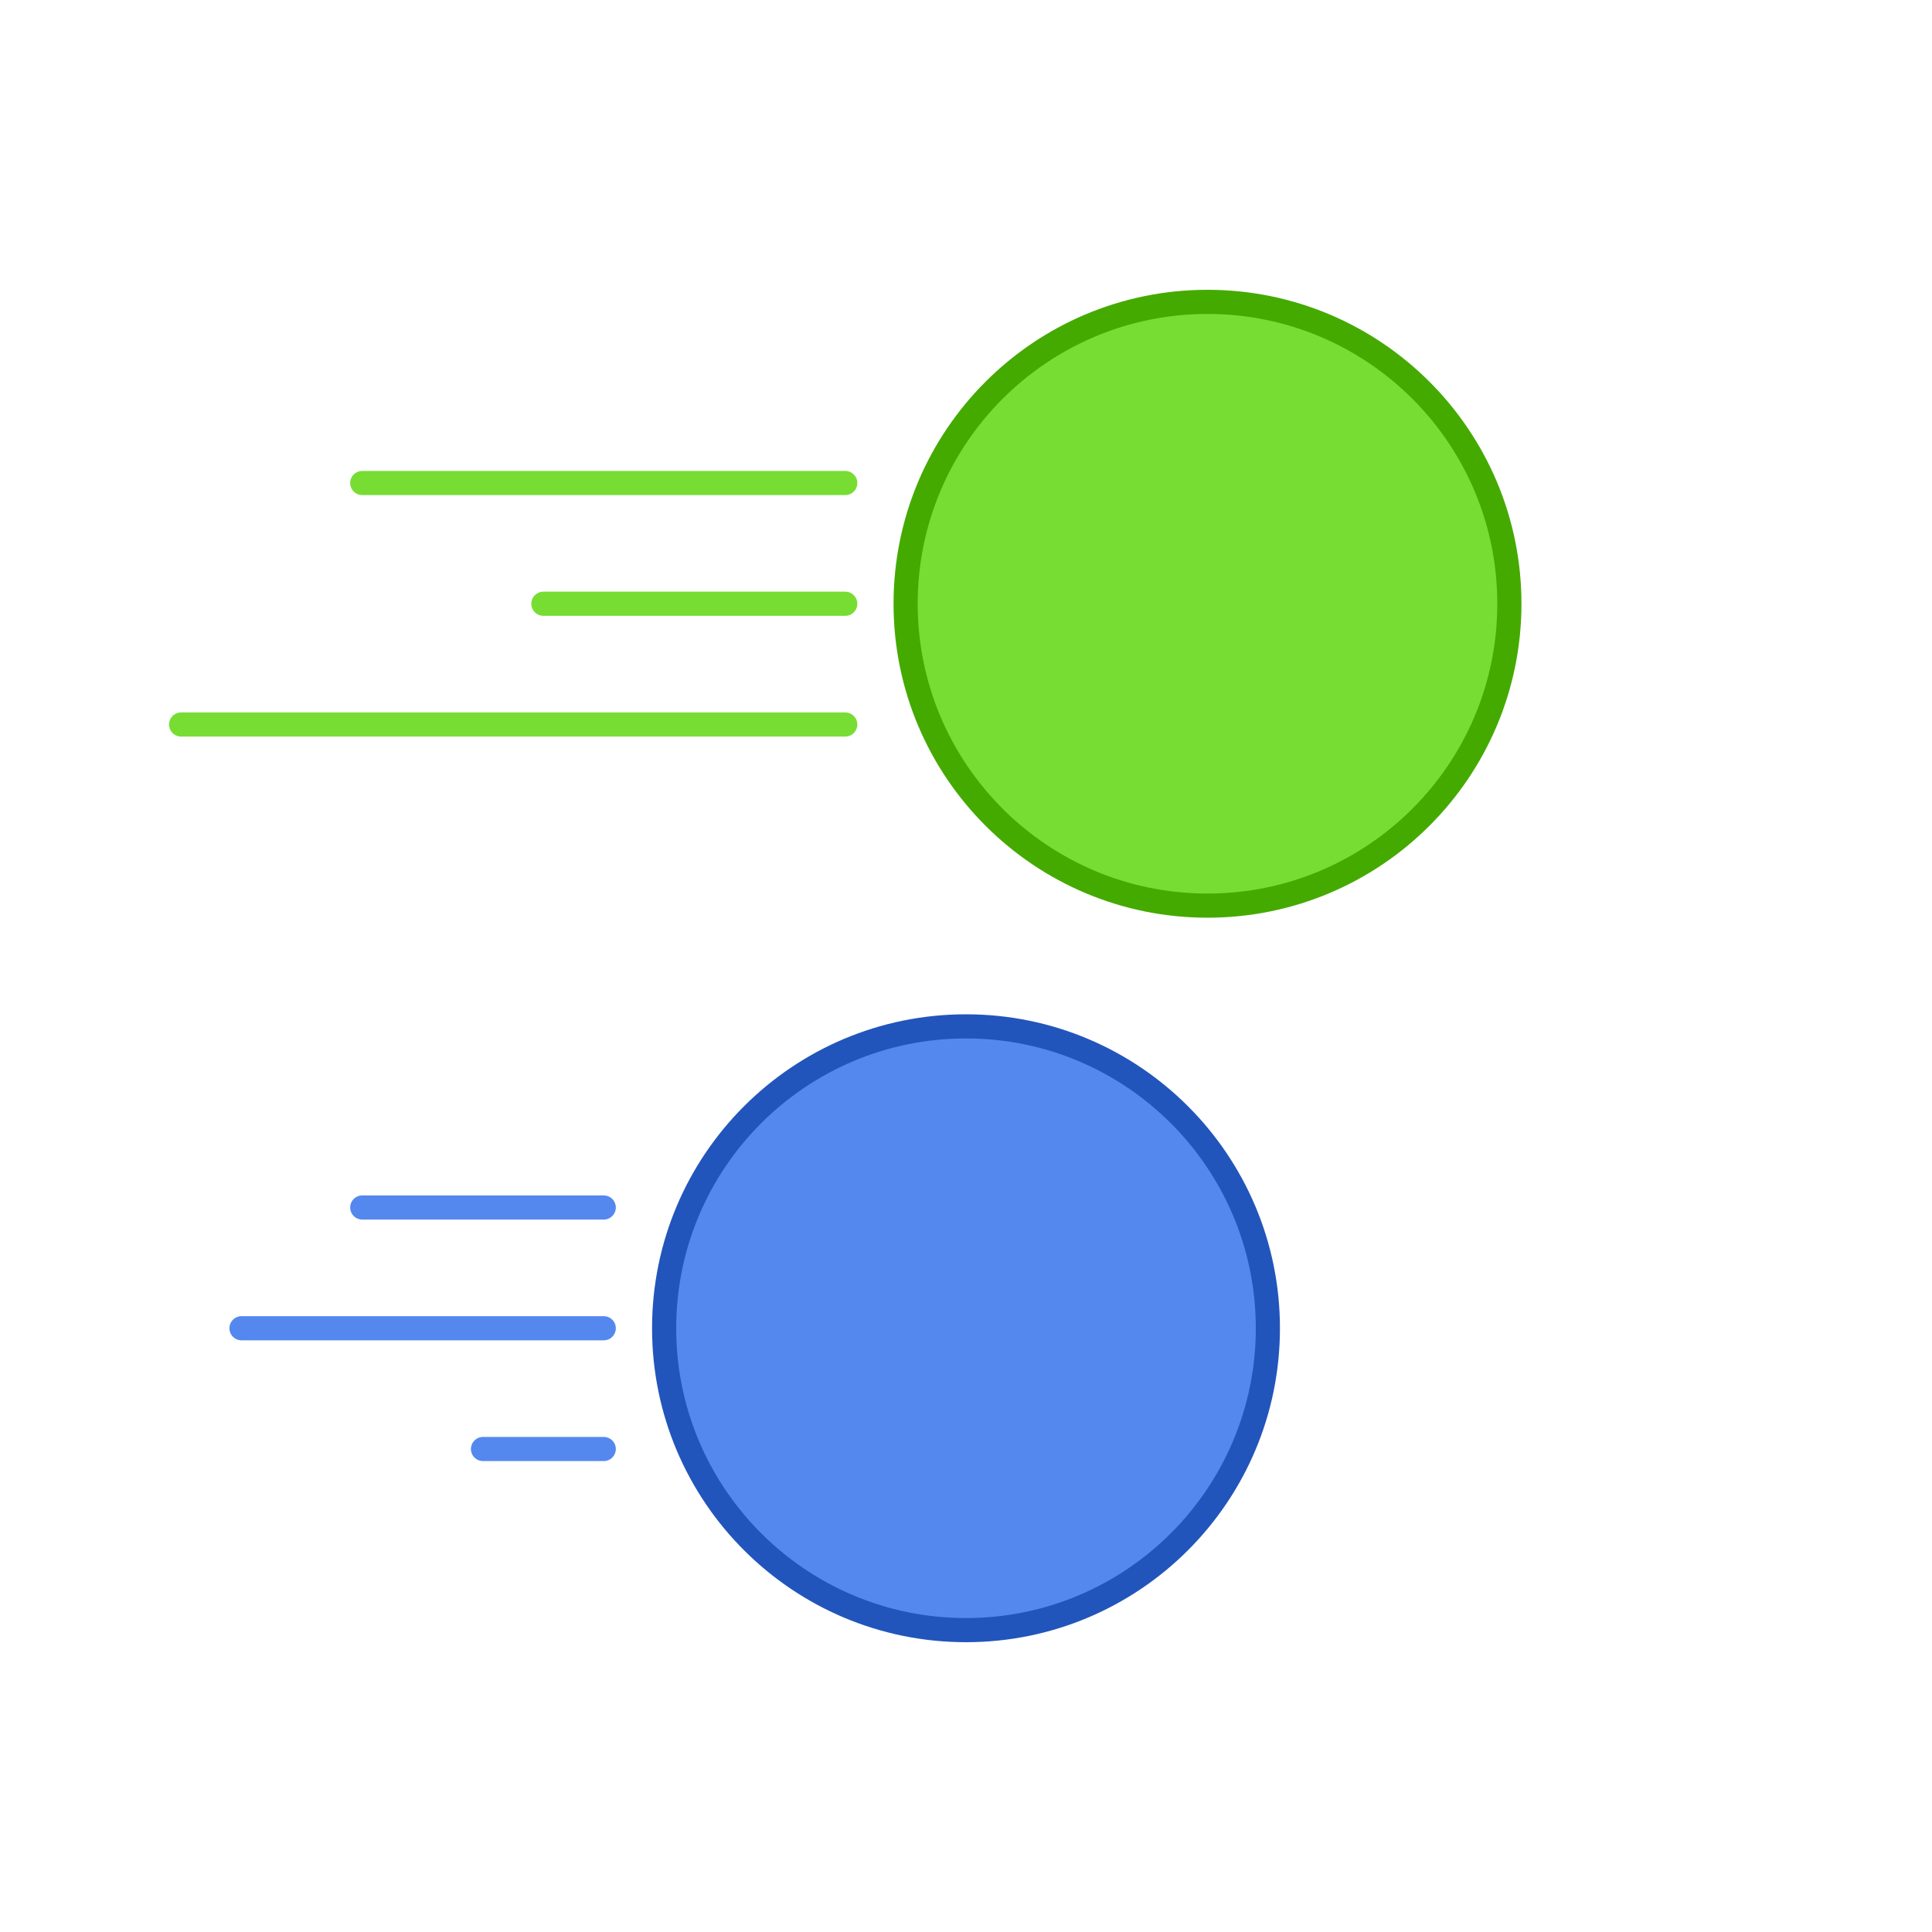
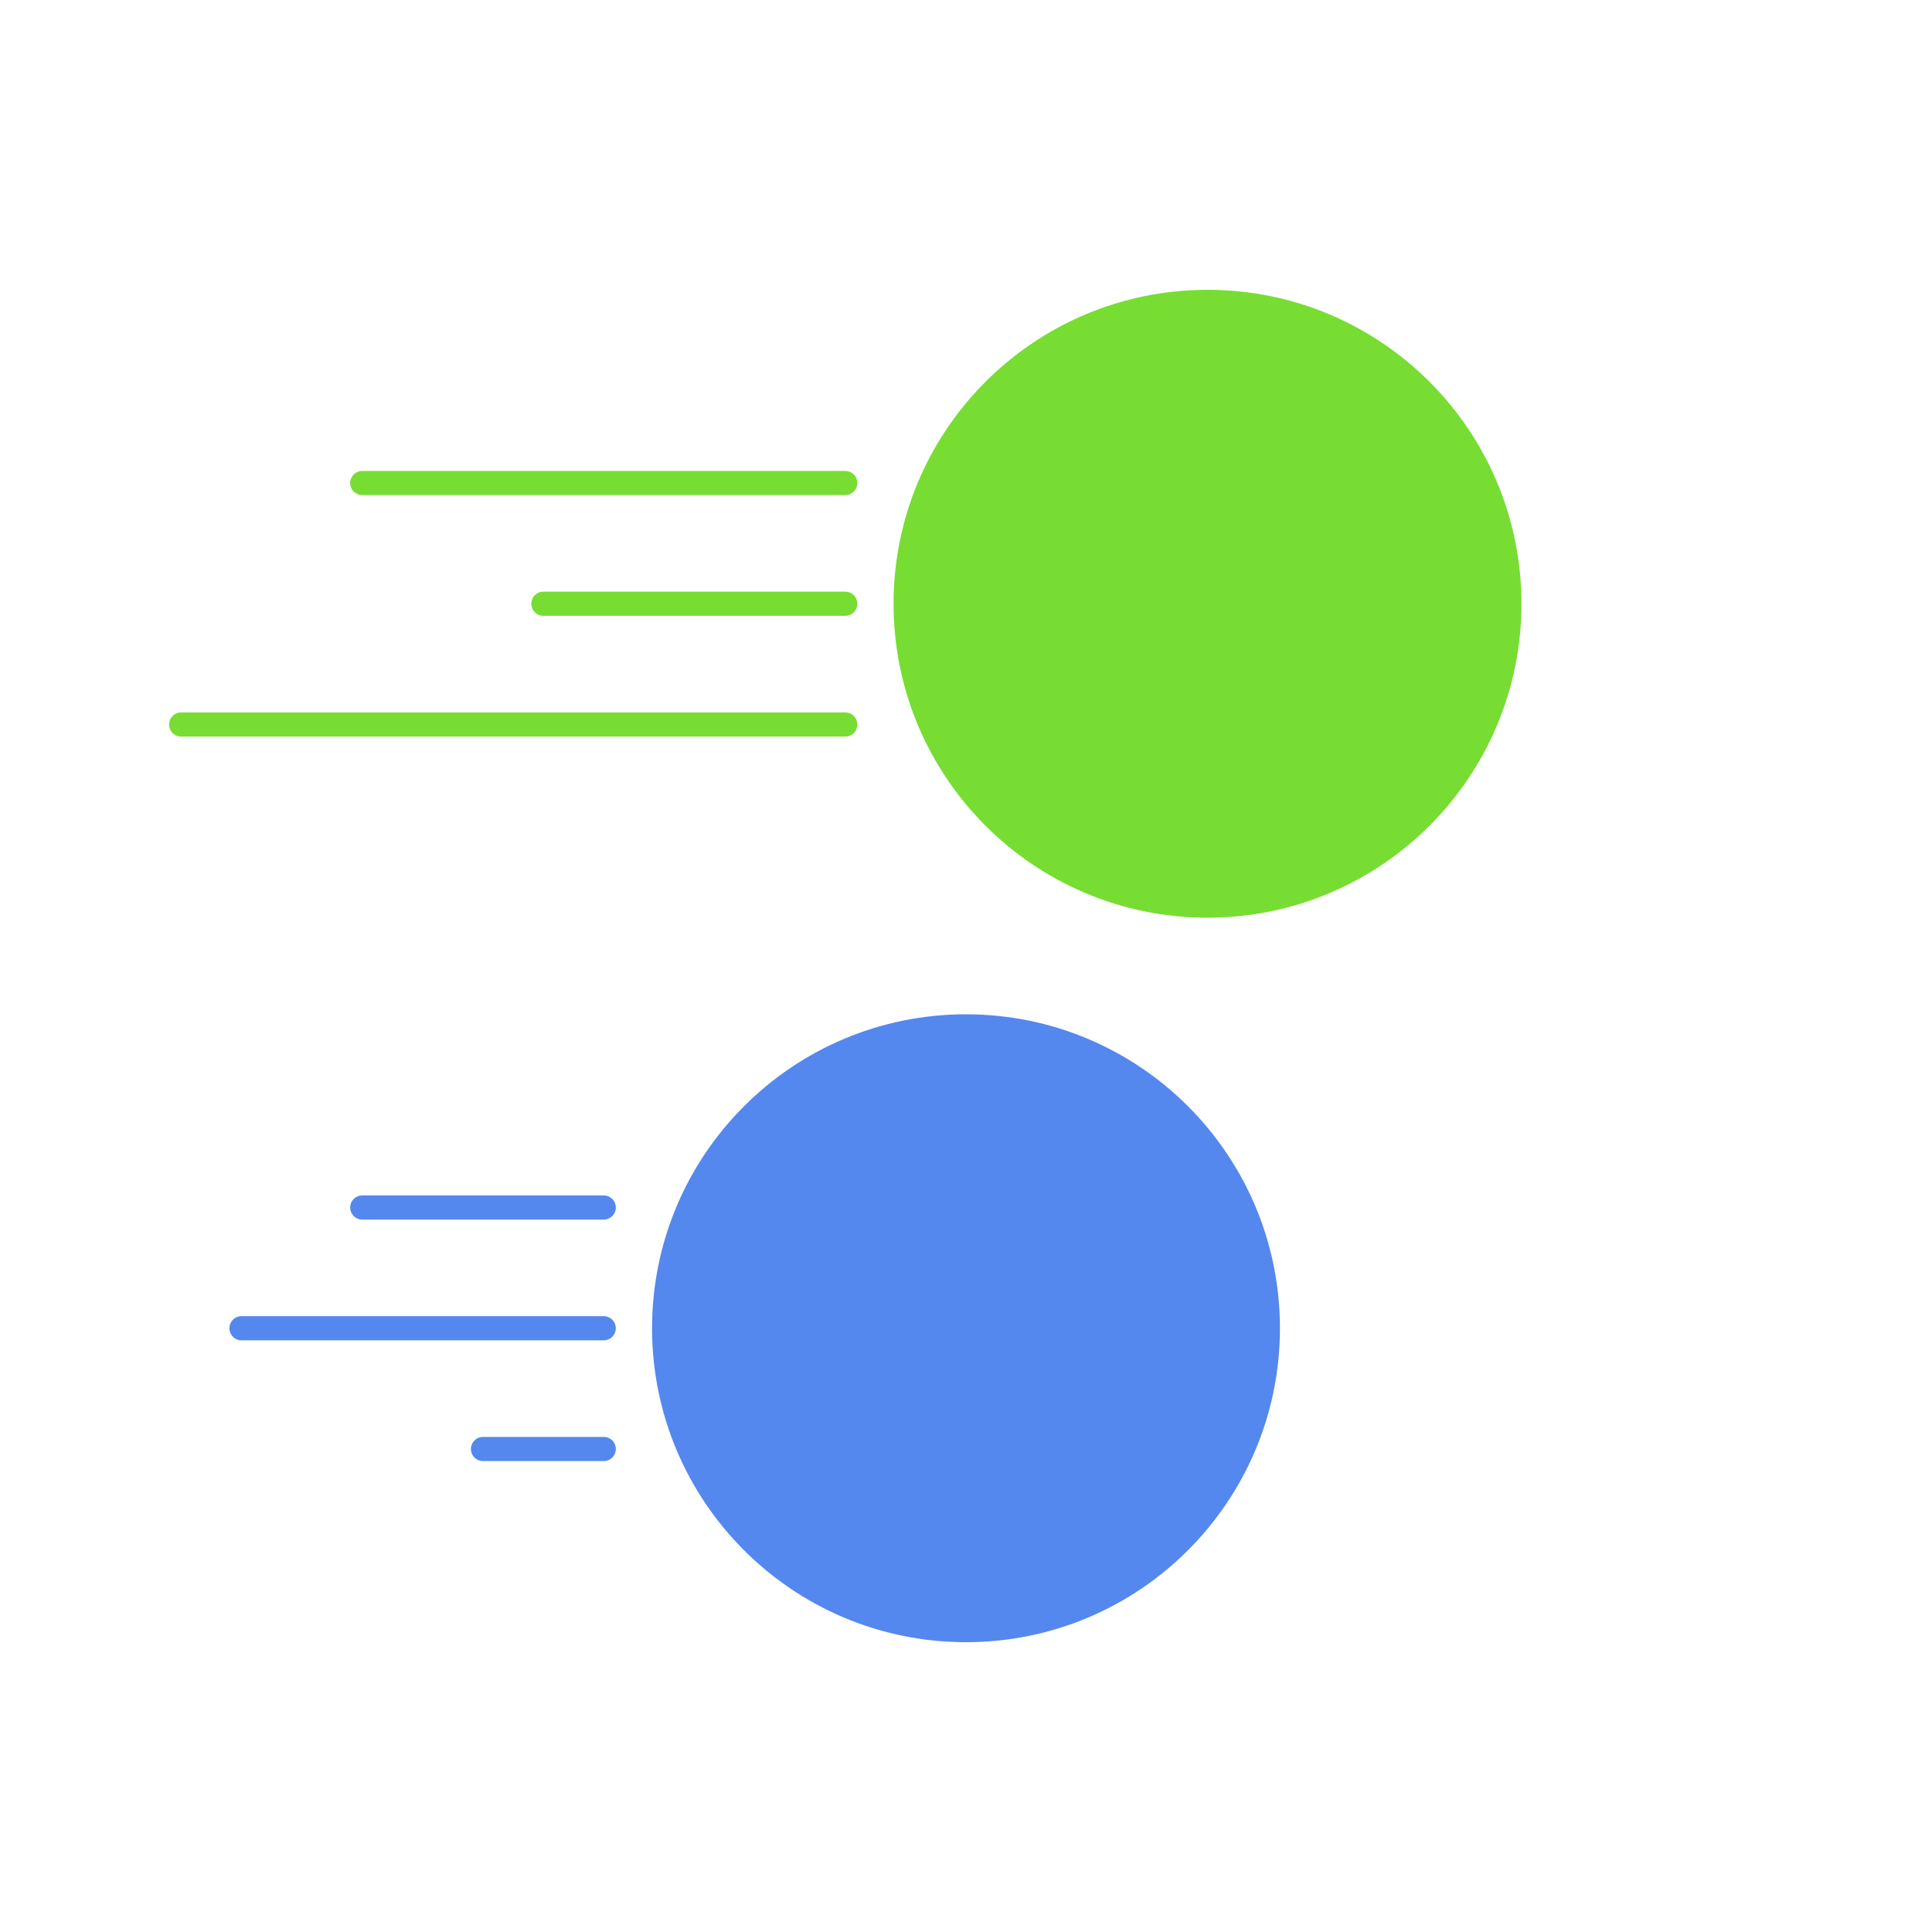
<svg xmlns="http://www.w3.org/2000/svg" xmlns:xlink="http://www.w3.org/1999/xlink" viewBox="0 0 320 320">
  <defs>
    <circle id="speeddots-dot" r="50" stroke-width="4" />
  </defs>
  <rect x="0" y="0" width="100%" height="100%" fill="#fff" />
-   <use xlink:href="#speeddots-dot" x="200" y="100" fill="#7d3" stroke="#4a0" />
-   <use xlink:href="#speeddots-dot" x="160" y="220" fill="#58e" stroke="#25b" />
+   <use xlink:href="#speeddots-dot" x="200" y="100" fill="#7d3" stroke="#7d3" />
+   <use xlink:href="#speeddots-dot" x="160" y="220" fill="#58e" stroke="#58e" />
  <g fill="none" stroke="#7d3" stroke-width="4" stroke-linecap="round">
    <line x1="140" y1="80" x2="60" y2="80" />
    <line x1="140" y1="100" x2="90" y2="100" />
    <line x1="140" y1="120" x2="30" y2="120" />
  </g>
  <g fill="none" stroke="#58e" stroke-width="4" stroke-linecap="round">
    <line x1="100" y1="200" x2="60" y2="200" />
    <line x1="100" y1="220" x2="40" y2="220" />
    <line x1="100" y1="240" x2="80" y2="240" />
  </g>
</svg>
